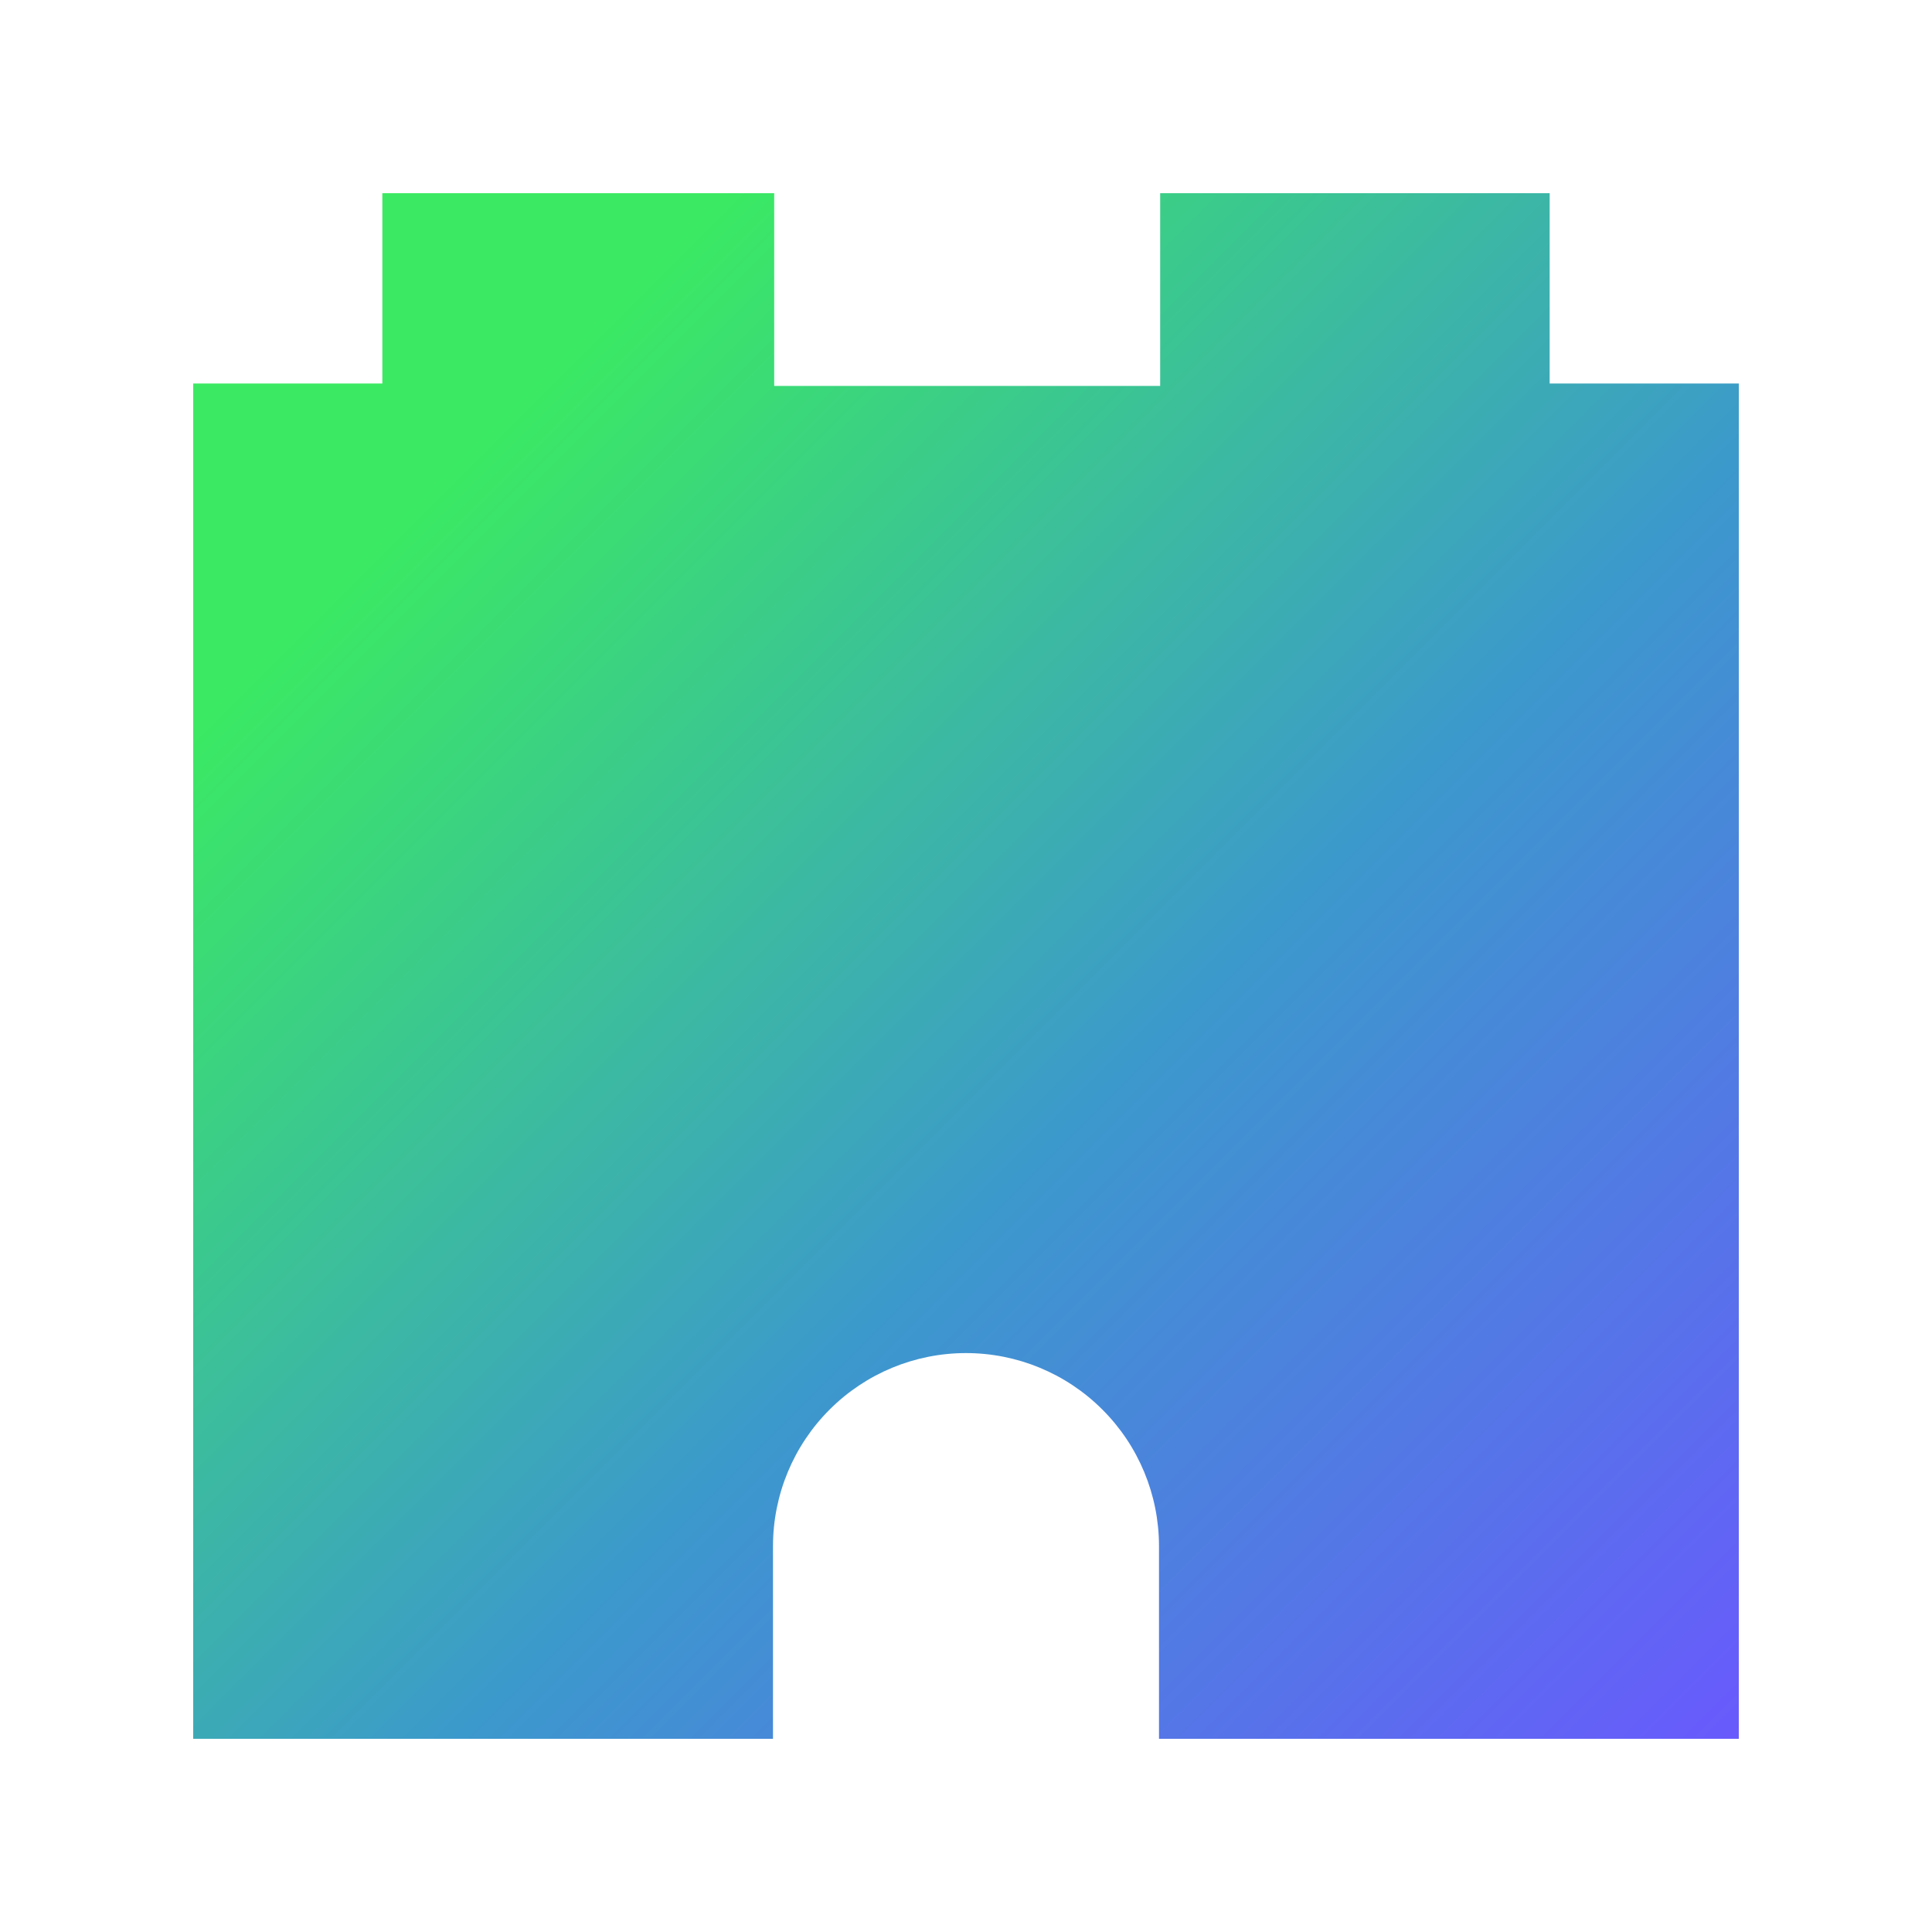
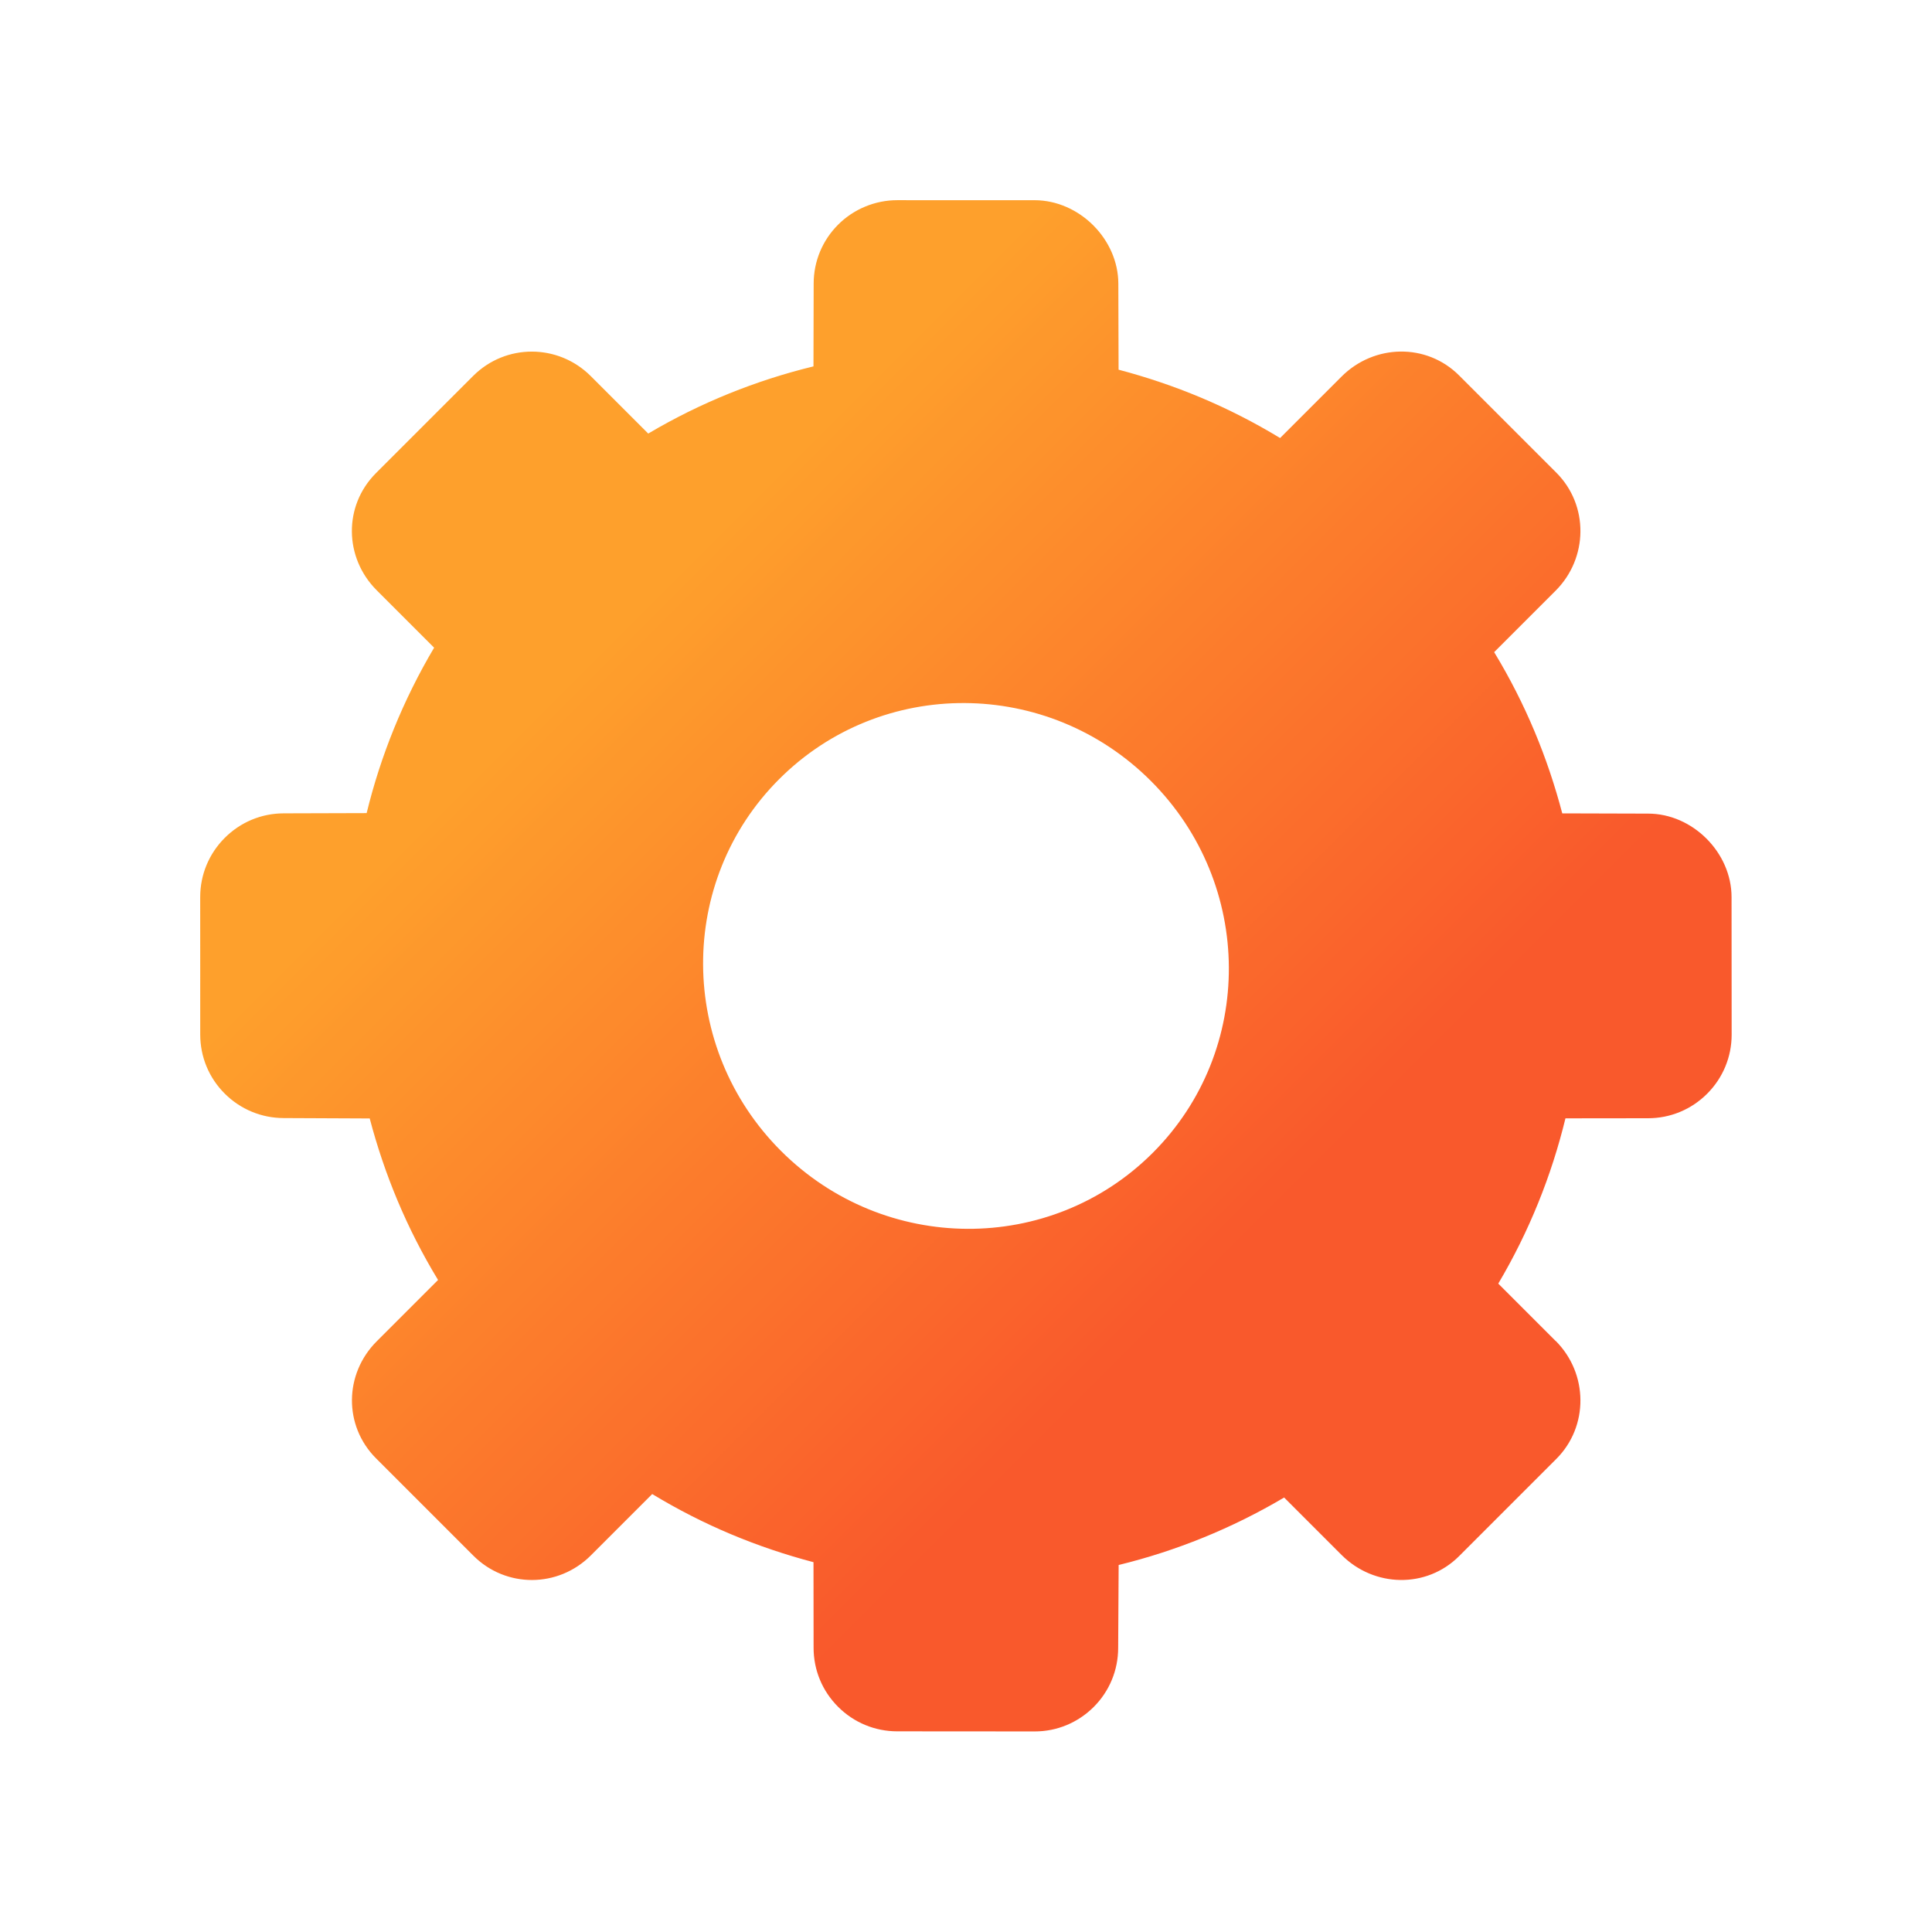
- <svg xmlns="http://www.w3.org/2000/svg" width="40" height="40" viewBox="0 0 40 40" fill="none">
-   <path d="M32.084 7.94V4H24.02V7.99H16.029V4H7.916V7.94H4V36H16.004V32.005C16.006 30.946 16.427 29.931 17.177 29.183C17.926 28.434 18.941 28.014 20 28.014C21.059 28.014 22.074 28.434 22.823 29.183C23.573 29.931 23.994 30.946 23.996 32.005V36H36V7.94H32.084Z" fill="url(#paint0_linear)" />
+ <svg xmlns="http://www.w3.org/2000/svg" width="40" height="40" fill="none" version="1.1" viewBox="0 0 40 40" xml:space="preserve">
  <defs>
-     <linearGradient id="paint0_linear" x1="2.942" y1="4.9" x2="37.777" y2="39.734" gradientUnits="userSpaceOnUse">
-       <stop offset="0.159" stop-color="#3BEA62" />
-       <stop offset="0.54" stop-color="#3C99CC" />
-       <stop offset="0.937" stop-color="#6B57FF" />
+     <linearGradient id="linearGradient9519" x2="45.972" y1="22.986" y2="22.986" gradientTransform="matrix(.48777 .48777 -.48777 .48777 20.009 -2.4269)" gradientUnits="userSpaceOnUse">
+       <stop stop-color="#fe8c00" offset=".184" />
+       <stop stop-color="#f83600" offset=".755" />
    </linearGradient>
  </defs>
+   <path d="m32.209 27.765-1.189-1.189c0.64-1.082 1.102-2.234 1.391-3.422l1.711-2e-3c0.461 0 0.896-0.181 1.223-0.508 0.326-0.326 0.507-0.762 0.507-1.222l-0.002-2.847c4.87e-4 -0.924-0.807-1.731-1.729-1.73l-1.776-0.005c-0.304-1.155-0.759-2.265-1.41-3.338l1.272-1.272c0.675-0.675 0.69-1.768 0.016-2.443l-2.014-2.014c-0.675-0.675-1.76-0.651-2.434 0.024l-1.272 1.272c-1.072-0.651-2.187-1.11-3.344-1.415l-0.005-1.776c9.97e-4 -0.924-0.807-1.731-1.732-1.733l-2.846-4.872e-4c-0.456-4.877e-4 -0.901 0.184-1.223 0.506-0.326 0.326-0.507 0.76-0.507 1.222l-0.004 1.713c-1.187 0.289-2.339 0.75-3.421 1.391l-1.189-1.189c-0.675-0.675-1.762-0.678-2.436-0.004l-2.012 2.012c-0.675 0.675-0.66 1.75 0.015 2.425l1.189 1.189c-0.641 1.082-1.108 2.238-1.397 3.425l-1.714 0.005c-0.462-4.88e-4 -0.897 0.181-1.224 0.508-0.327 0.327-0.508 0.763-0.508 1.224l4.878e-4 2.848c4.878e-4 0.462 0.18 0.896 0.507 1.222 0.326 0.326 0.761 0.506 1.222 0.507l1.78 0.008c0.305 1.157 0.764 2.272 1.415 3.344l-1.27 1.27c-0.675 0.675-0.688 1.749-0.013 2.424l2.014 2.014c0.675 0.675 1.757 0.67 2.432-0.005l1.271-1.271c1.073 0.651 2.183 1.106 3.339 1.411l0.002 1.77c-4.89e-4 0.463 0.18 0.897 0.507 1.224 0.327 0.327 0.762 0.507 1.223 0.508l2.847 0.002c0.461 4.88e-4 0.895-0.181 1.222-0.506 0.327-0.327 0.506-0.761 0.507-1.223l0.01-1.717c1.187-0.29 2.344-0.757 3.426-1.397l1.189 1.189c0.675 0.675 1.759 0.699 2.434 0.024l2.012-2.012c0.674-0.673 0.662-1.769-0.013-2.444zm-16.04-3.937c-2.135-2.135-2.152-5.583-0.037-7.697 2.116-2.116 5.561-2.097 7.696 0.038 2.136 2.136 2.155 5.582 0.04 7.698-2.115 2.115-5.563 2.097-7.699-0.039z" fill="url(#linearGradient9519)" opacity=".827" stroke-width=".69" />
</svg>
